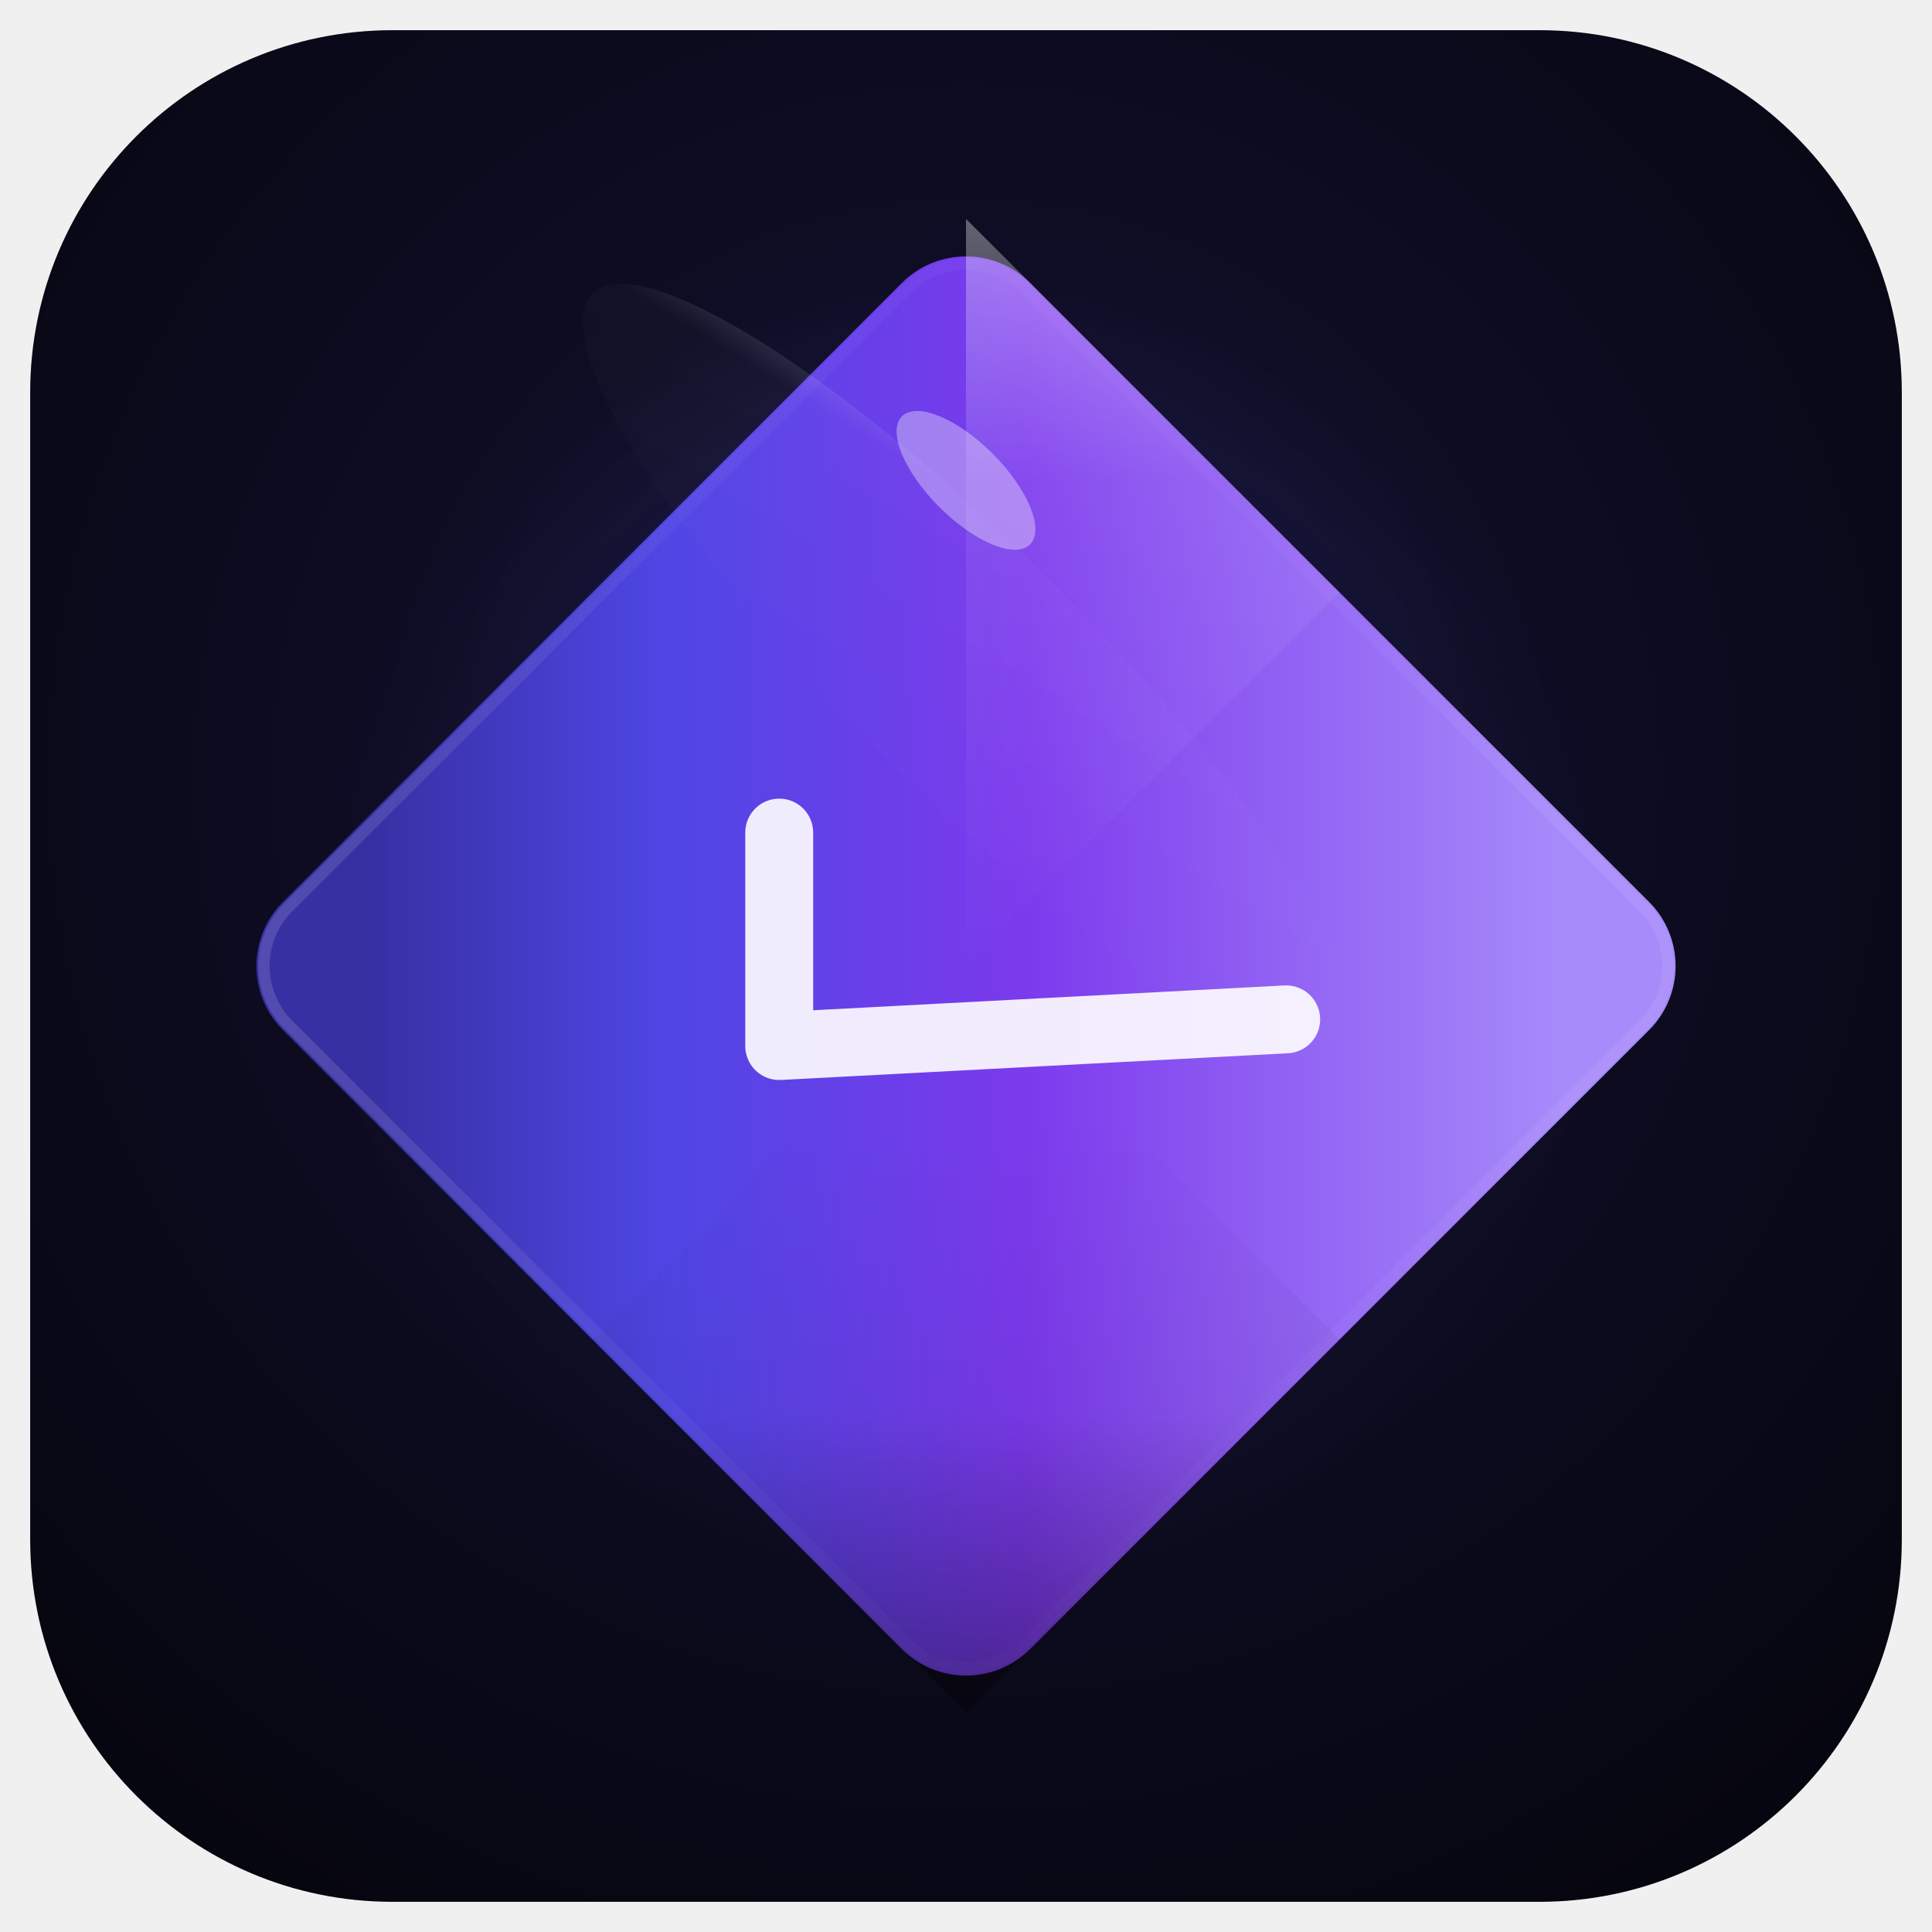
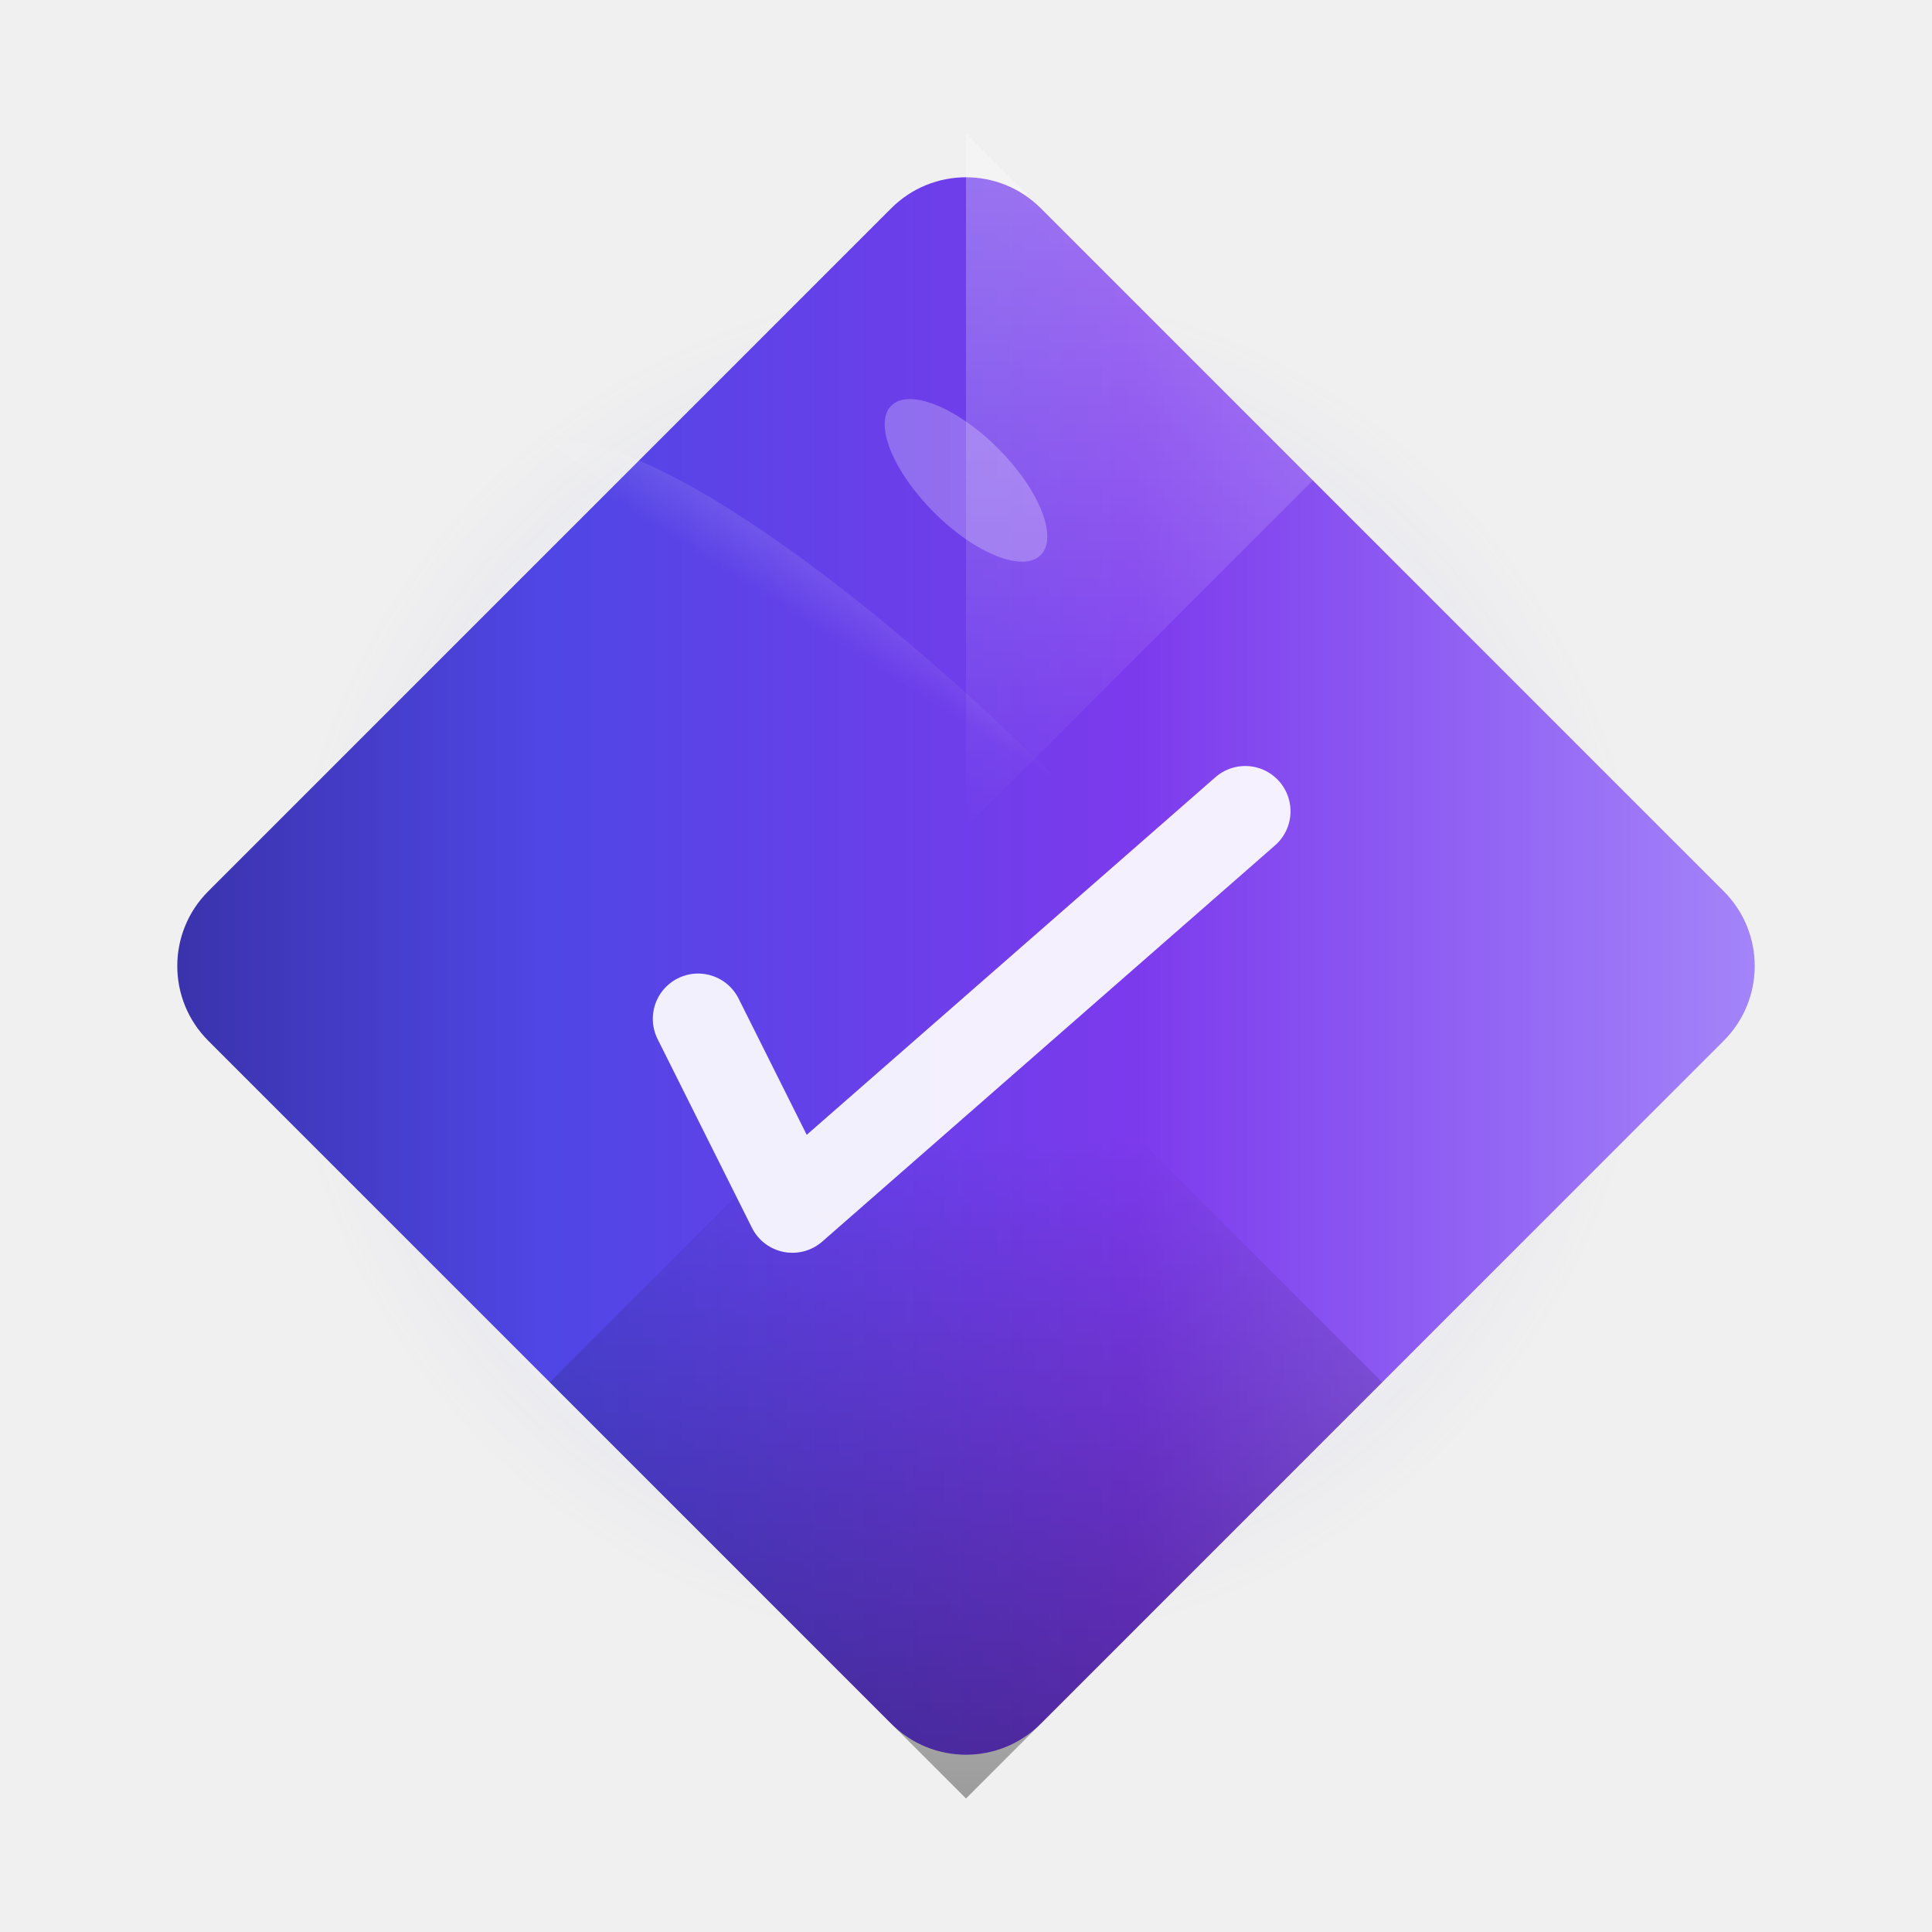
<svg xmlns="http://www.w3.org/2000/svg" width="512" height="512" viewBox="0 0 512 512">
  <defs>
    <radialGradient id="bgGrad" cx="50%" cy="40%" r="70%">
      <stop offset="0%" stop-color="#1e1b4b" />
-       <stop offset="40%" stop-color="#0f0d25" />
-       <stop offset="100%" stop-color="#060610" />
+       <stop offset="100%" stop-color="#0a0a15" />
    </radialGradient>
-     <linearGradient id="body" x1="10%" y1="90%" x2="90%" y2="10%">
+     <linearGradient id="diamondGrad" x1="0%" y1="100%" x2="100%" y2="0%">
      <stop offset="0%" stop-color="#3730a3" />
      <stop offset="25%" stop-color="#4f46e5" />
-       <stop offset="55%" stop-color="#7c3aed" />
+       <stop offset="60%" stop-color="#7c3aed" />
      <stop offset="100%" stop-color="#a78bfa" />
    </linearGradient>
-     <linearGradient id="hlTop" x1="0%" y1="0%" x2="100%" y2="100%">
-       <stop offset="0%" stop-color="rgba(255,255,255,0.35)" />
-       <stop offset="35%" stop-color="rgba(255,255,255,0.08)" />
+     <linearGradient id="hl" x1="0%" y1="0%" x2="100%" y2="100%">
+       <stop offset="0%" stop-color="rgba(255,255,255,0.3)" />
      <stop offset="100%" stop-color="rgba(255,255,255,0)" />
    </linearGradient>
-     <linearGradient id="shBottom" x1="100%" y1="100%" x2="20%" y2="20%">
-       <stop offset="0%" stop-color="rgba(0,0,0,0.4)" />
-       <stop offset="50%" stop-color="rgba(0,0,0,0.05)" />
+     <linearGradient id="sh" x1="100%" y1="100%" x2="20%" y2="20%">
+       <stop offset="0%" stop-color="rgba(0,0,0,0.35)" />
      <stop offset="100%" stop-color="rgba(0,0,0,0)" />
    </linearGradient>
    <linearGradient id="glass" x1="0%" y1="0%" x2="100%" y2="100%">
-       <stop offset="0%" stop-color="rgba(255,255,255,0.3)" />
-       <stop offset="20%" stop-color="rgba(255,255,255,0.02)" />
+       <stop offset="0%" stop-color="rgba(255,255,255,0.25)" />
+       <stop offset="25%" stop-color="rgba(255,255,255,0)" />
      <stop offset="100%" stop-color="rgba(255,255,255,0)" />
    </linearGradient>
    <radialGradient id="aura" cx="50%" cy="50%" r="50%">
-       <stop offset="55%" stop-color="rgba(129,140,248,0.15)" />
-       <stop offset="75%" stop-color="rgba(99,102,241,0.04)" />
+       <stop offset="55%" stop-color="rgba(129,140,248,0.12)" />
      <stop offset="100%" stop-color="rgba(99,102,241,0)" />
    </radialGradient>
-     <linearGradient id="edgeRing" x1="0%" y1="100%" x2="100%" y2="0%">
-       <stop offset="0%" stop-color="rgba(255,255,255,0.15)" />
-       <stop offset="30%" stop-color="rgba(255,255,255,0.04)" />
-       <stop offset="70%" stop-color="rgba(255,255,255,0.02)" />
-       <stop offset="100%" stop-color="rgba(255,255,255,0.08)" />
-     </linearGradient>
  </defs>
-   <rect x="8" y="8" width="496" height="496" rx="96" ry="96" fill="url(#bgGrad)" />
-   <circle cx="256" cy="248" r="170" fill="url(#aura)" />
+   <circle cx="256" cy="256" r="180" fill="url(#aura)" />
  <g transform="rotate(45 256 256)">
-     <rect x="116" y="116" width="280" height="280" rx="24" ry="24" fill="url(#body)" />
-     <rect x="118" y="118" width="276" height="276" rx="22" ry="22" fill="none" stroke="url(#edgeRing)" stroke-width="3" />
-     <path d="M116 116 L256 116 L256 256 Z" fill="url(#hlTop)" />
-     <path d="M256 256 L396 256 L396 396 L256 396 Z" fill="url(#shBottom)" />
-     <ellipse cx="200" cy="200" rx="140" ry="32" fill="url(#glass)" />
-     <ellipse cx="165" cy="165" rx="24" ry="10" fill="rgba(255,255,255,0.35)" />
-     <polyline points="196,266 236,306 326,206" fill="none" stroke="white" stroke-width="18" stroke-linecap="round" stroke-linejoin="round" opacity="0.9" />
+     <rect x="100" y="100" width="312" height="312" rx="28" ry="28" fill="url(#diamondGrad)" />
+     <path d="M100 100 L230 100 L230 230 Z" fill="url(#hl)" />
+     <path d="M256 256 L412 256 L412 412 L256 412 Z" fill="url(#sh)" />
+     <ellipse cx="240" cy="240" rx="160" ry="36" fill="url(#glass)" />
+     <ellipse cx="165" cy="165" rx="28" ry="12" fill="rgba(255,255,255,0.25)" />
  </g>
+   <polyline points="185,270 210,320 330,215" fill="none" stroke="white" stroke-width="24" stroke-linecap="round" stroke-linejoin="round" opacity="0.92" />
</svg>
